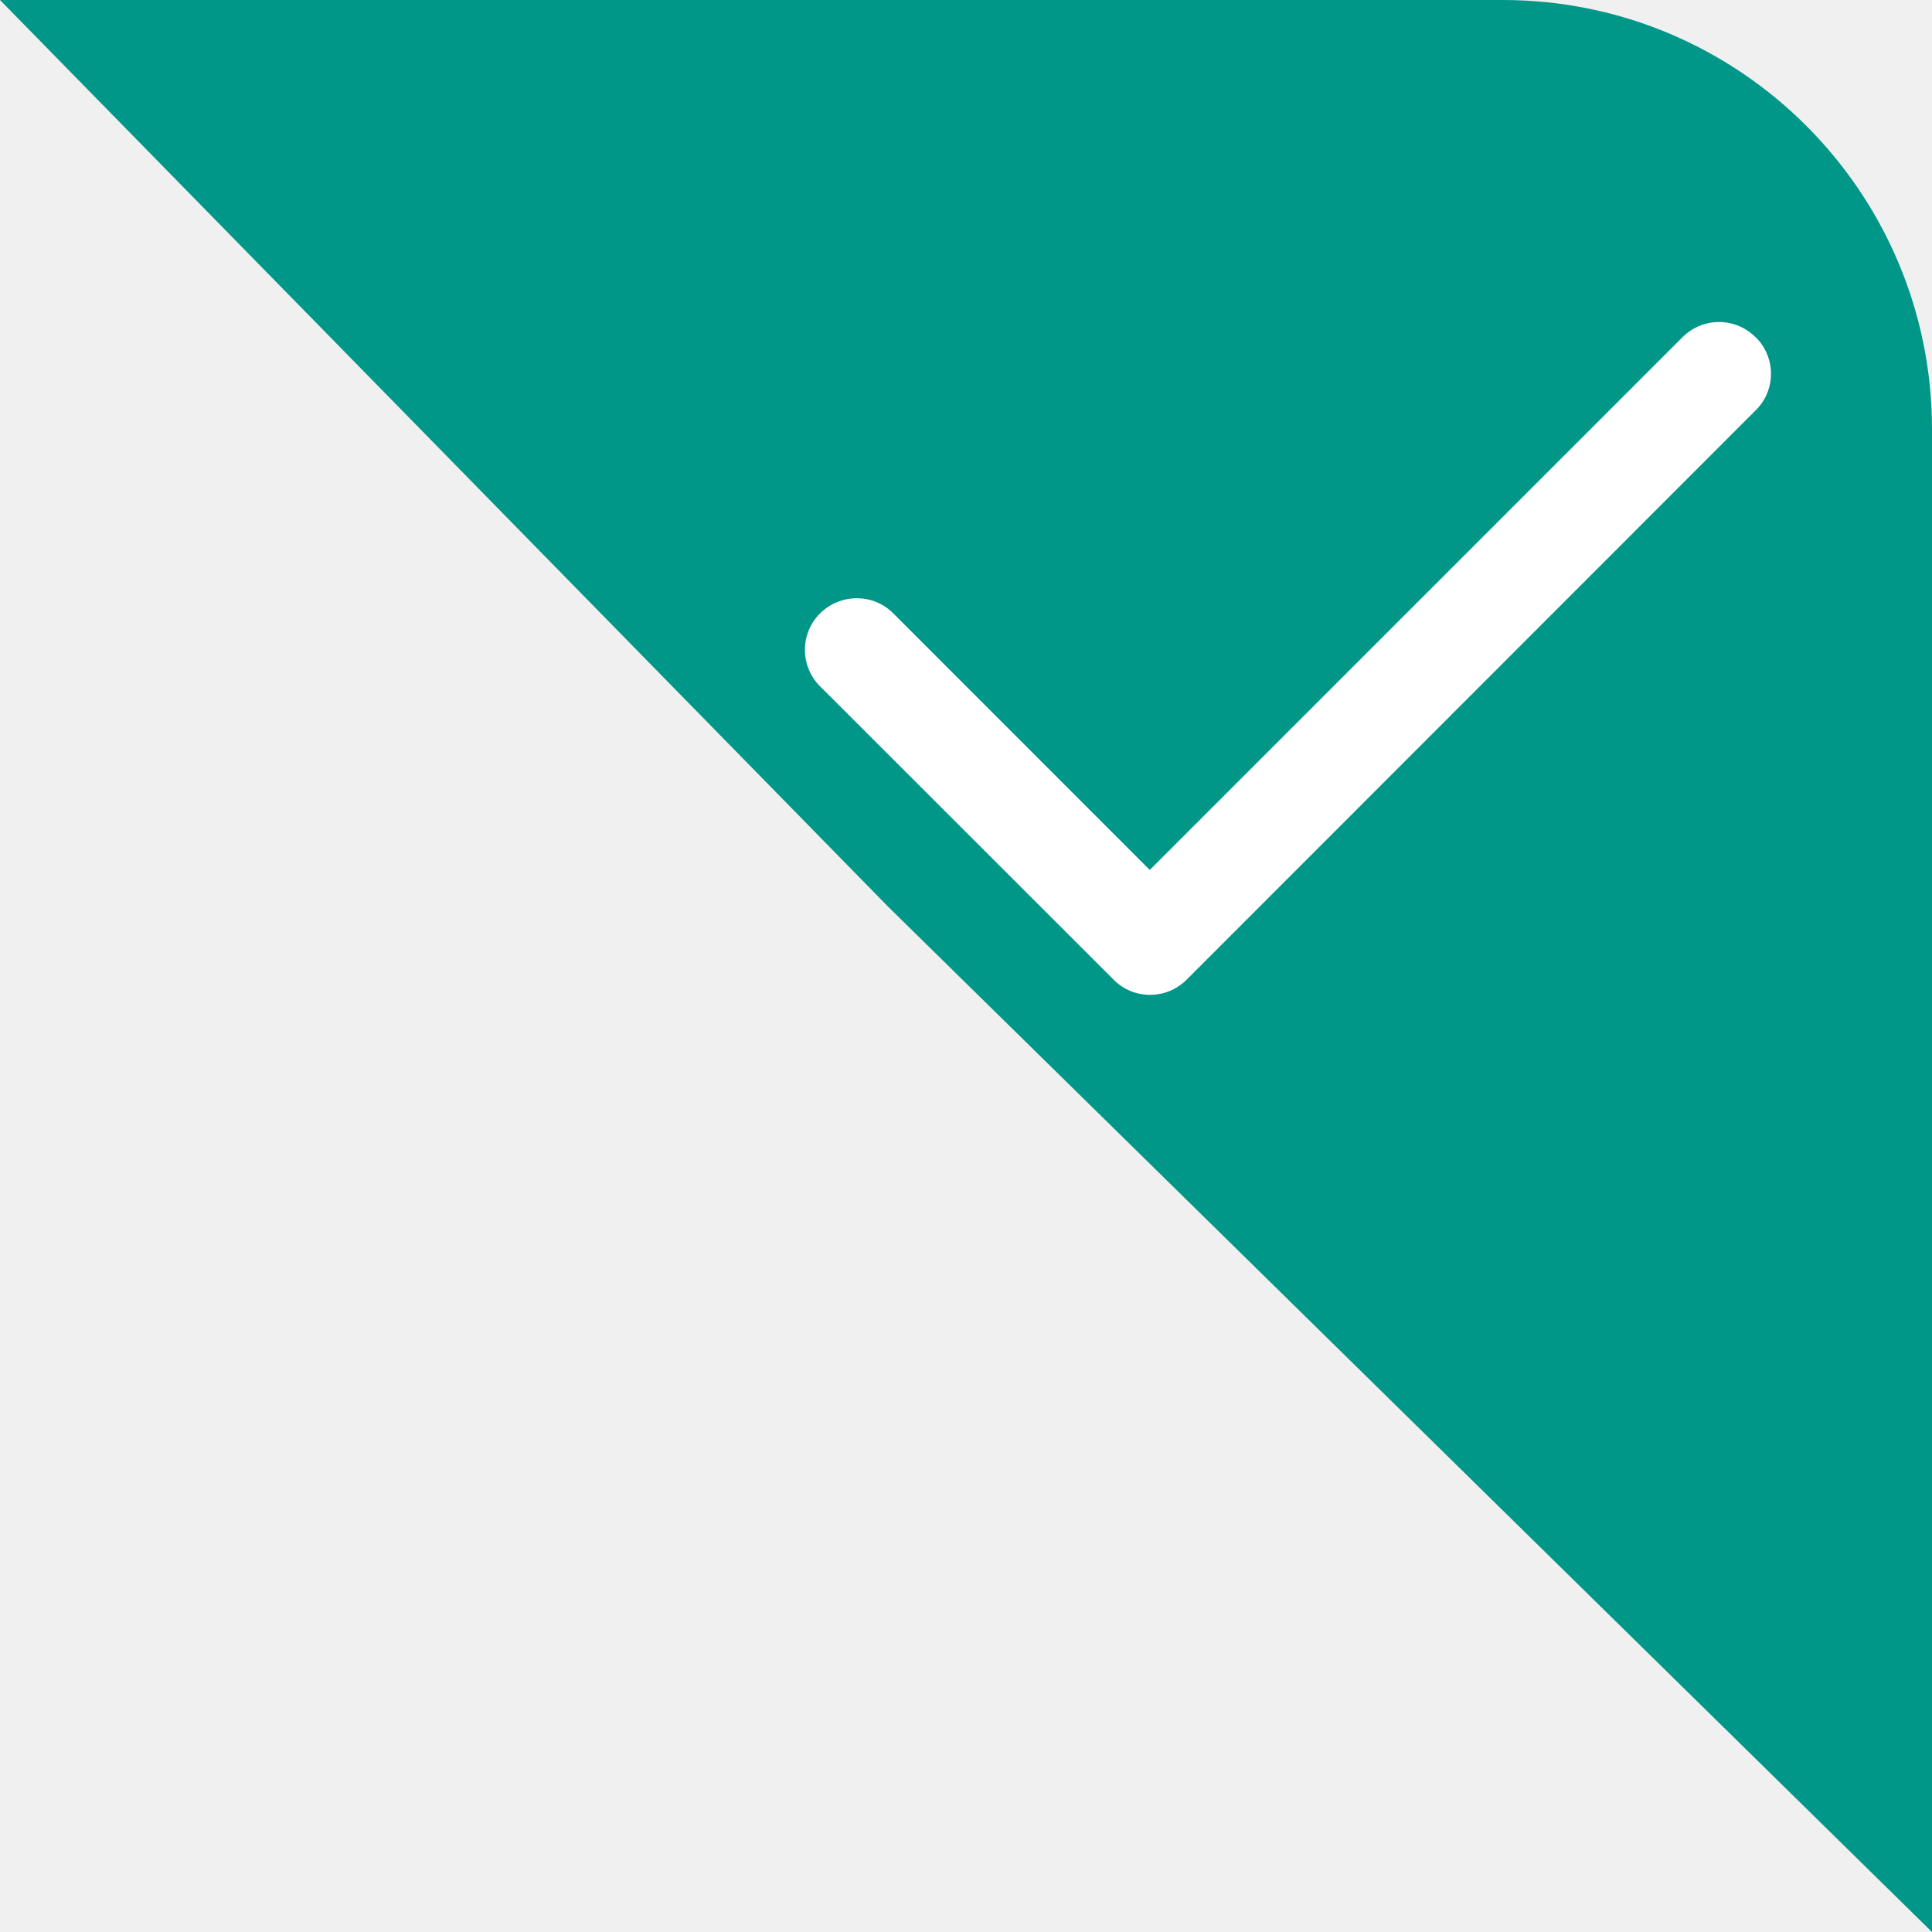
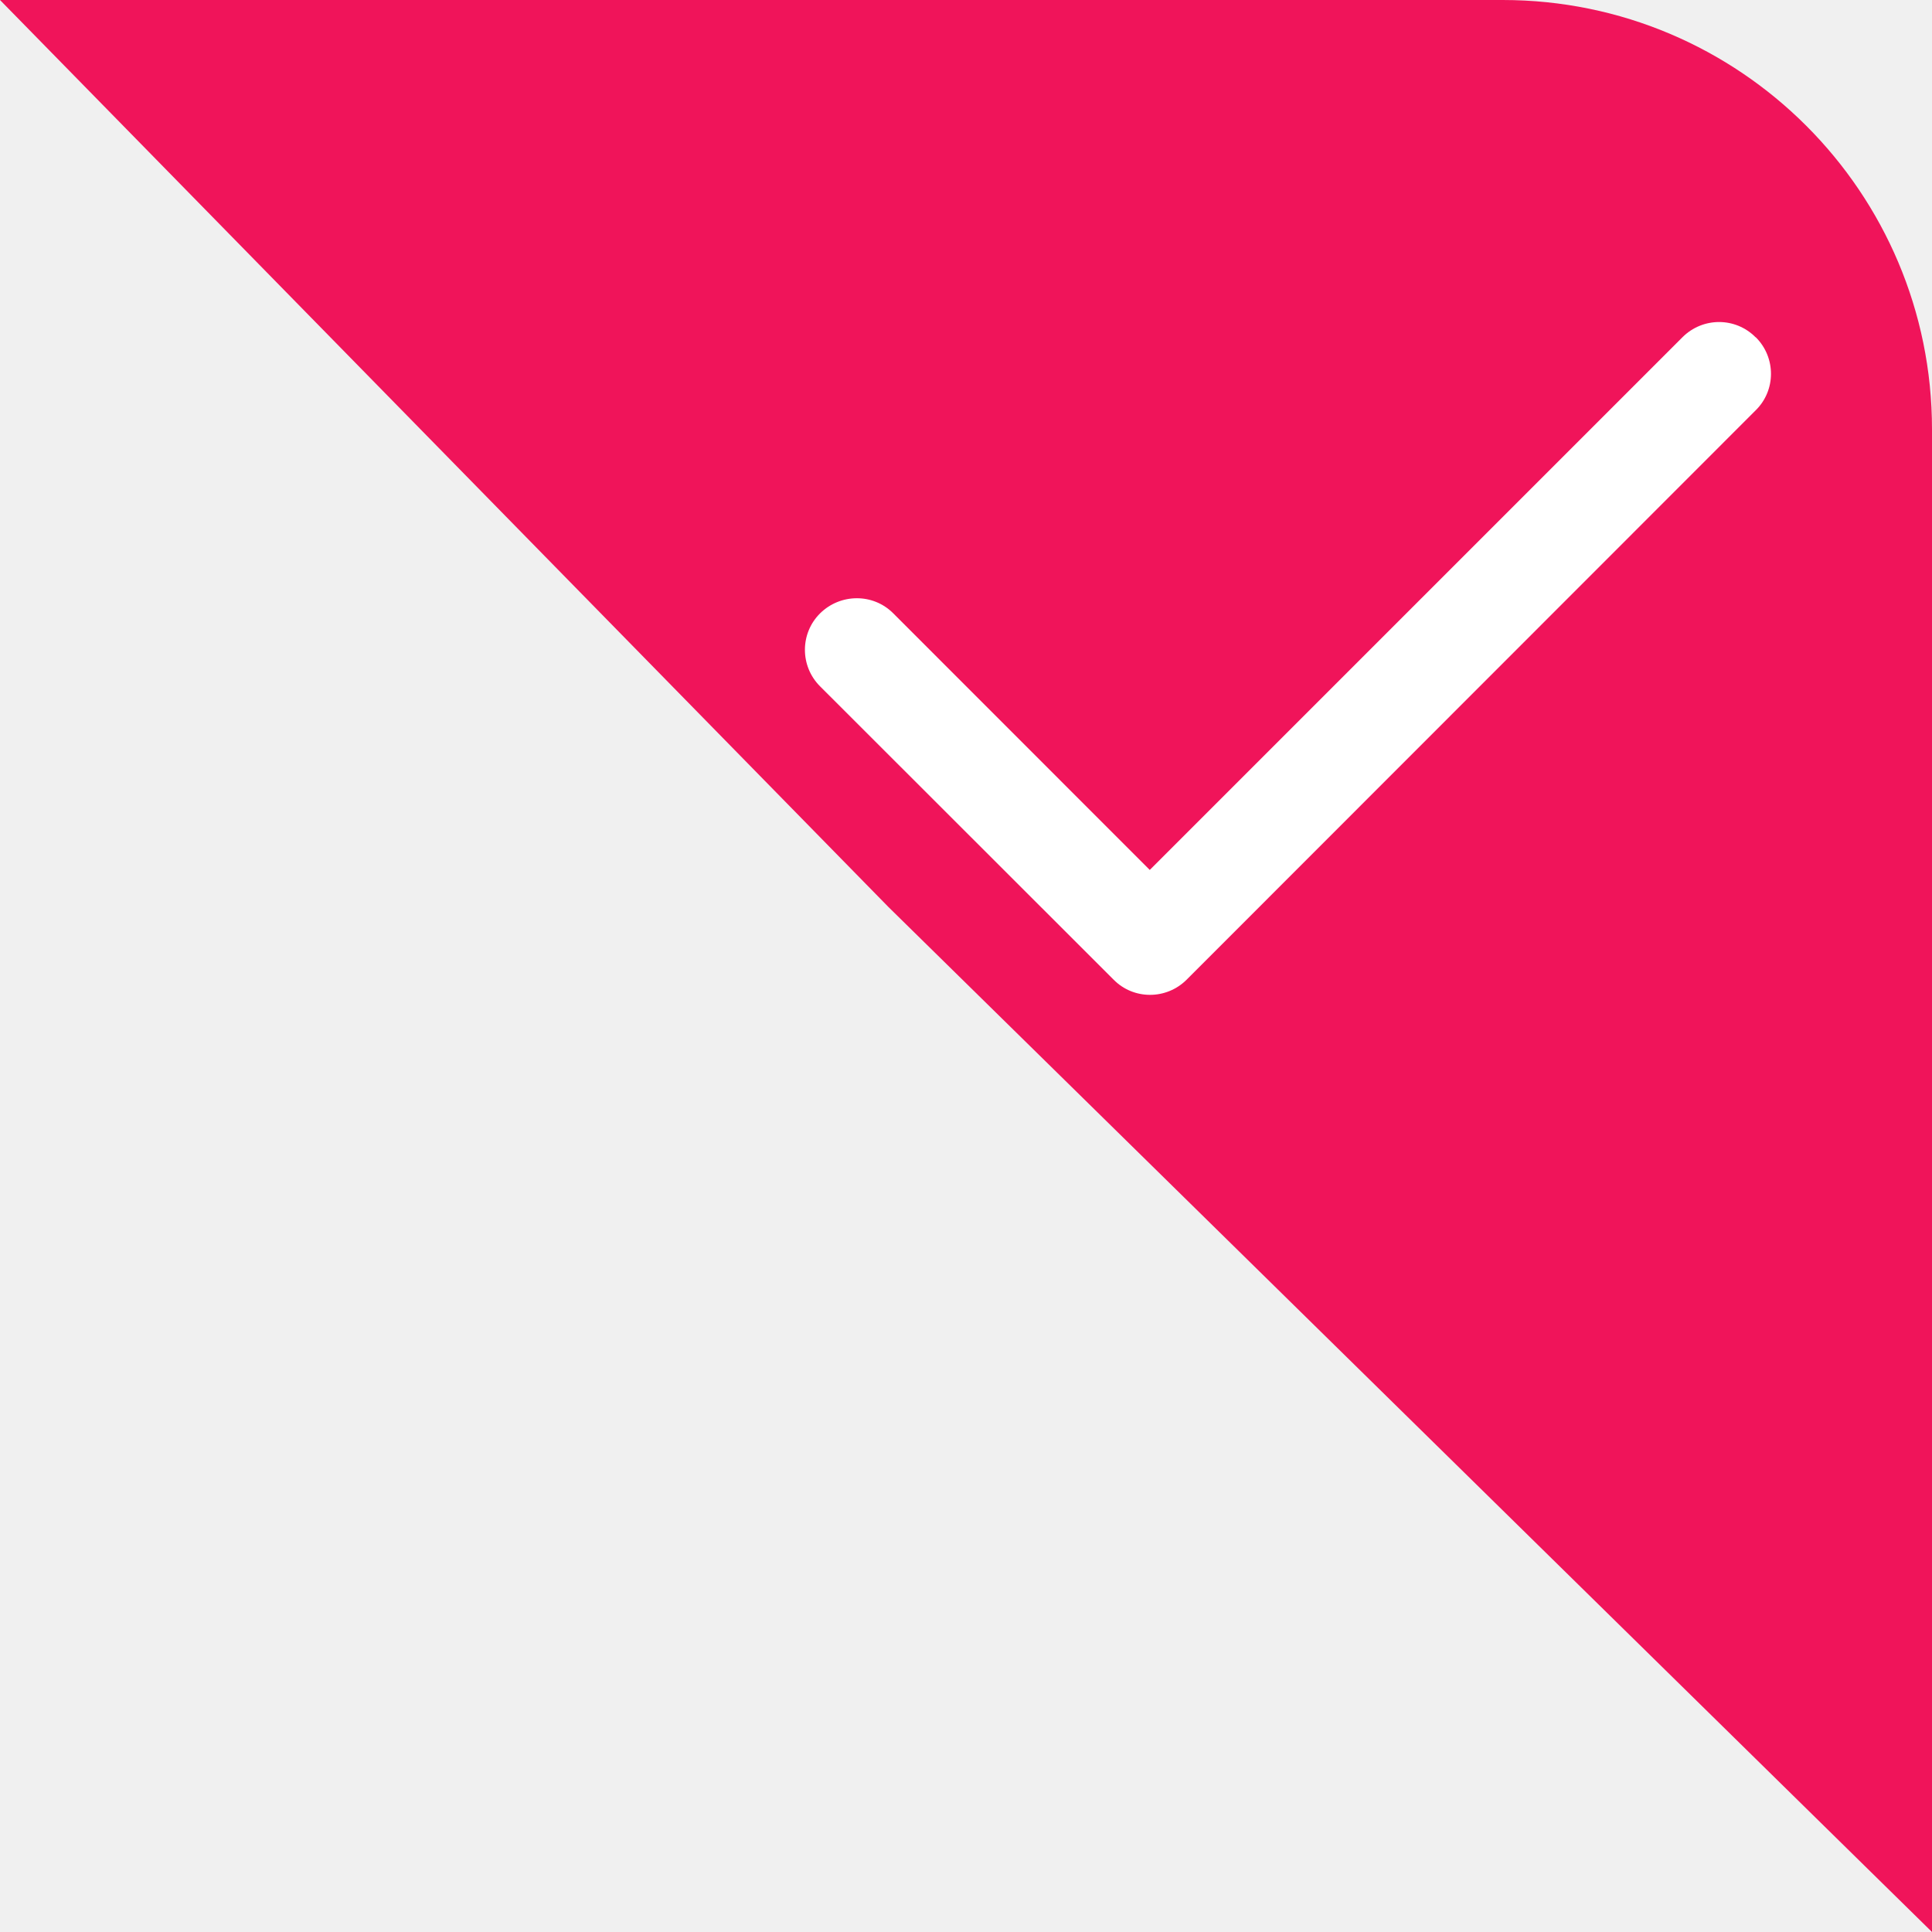
<svg xmlns="http://www.w3.org/2000/svg" width="18" height="18" viewBox="0 0 18 18" fill="none">
-   <path d="M0 0H14C16.209 0 18 1.791 18 4V18L8.278 8.451L0 0Z" fill="#009688" />
+   <path d="M0 0H14C16.209 0 18 1.791 18 4V18L8.278 8.451L0 0Z" fill="#F0145A" />
  <path d="M16.358 3.142C16.547 3.33 16.547 3.636 16.358 3.822L11.056 9.127C10.867 9.316 10.561 9.316 10.375 9.127L7.641 6.395C7.452 6.207 7.452 5.901 7.641 5.714C7.83 5.528 8.135 5.526 8.322 5.714L10.712 8.105L15.675 3.142C15.864 2.953 16.169 2.953 16.356 3.142H16.358Z" fill="white" />
</svg>
